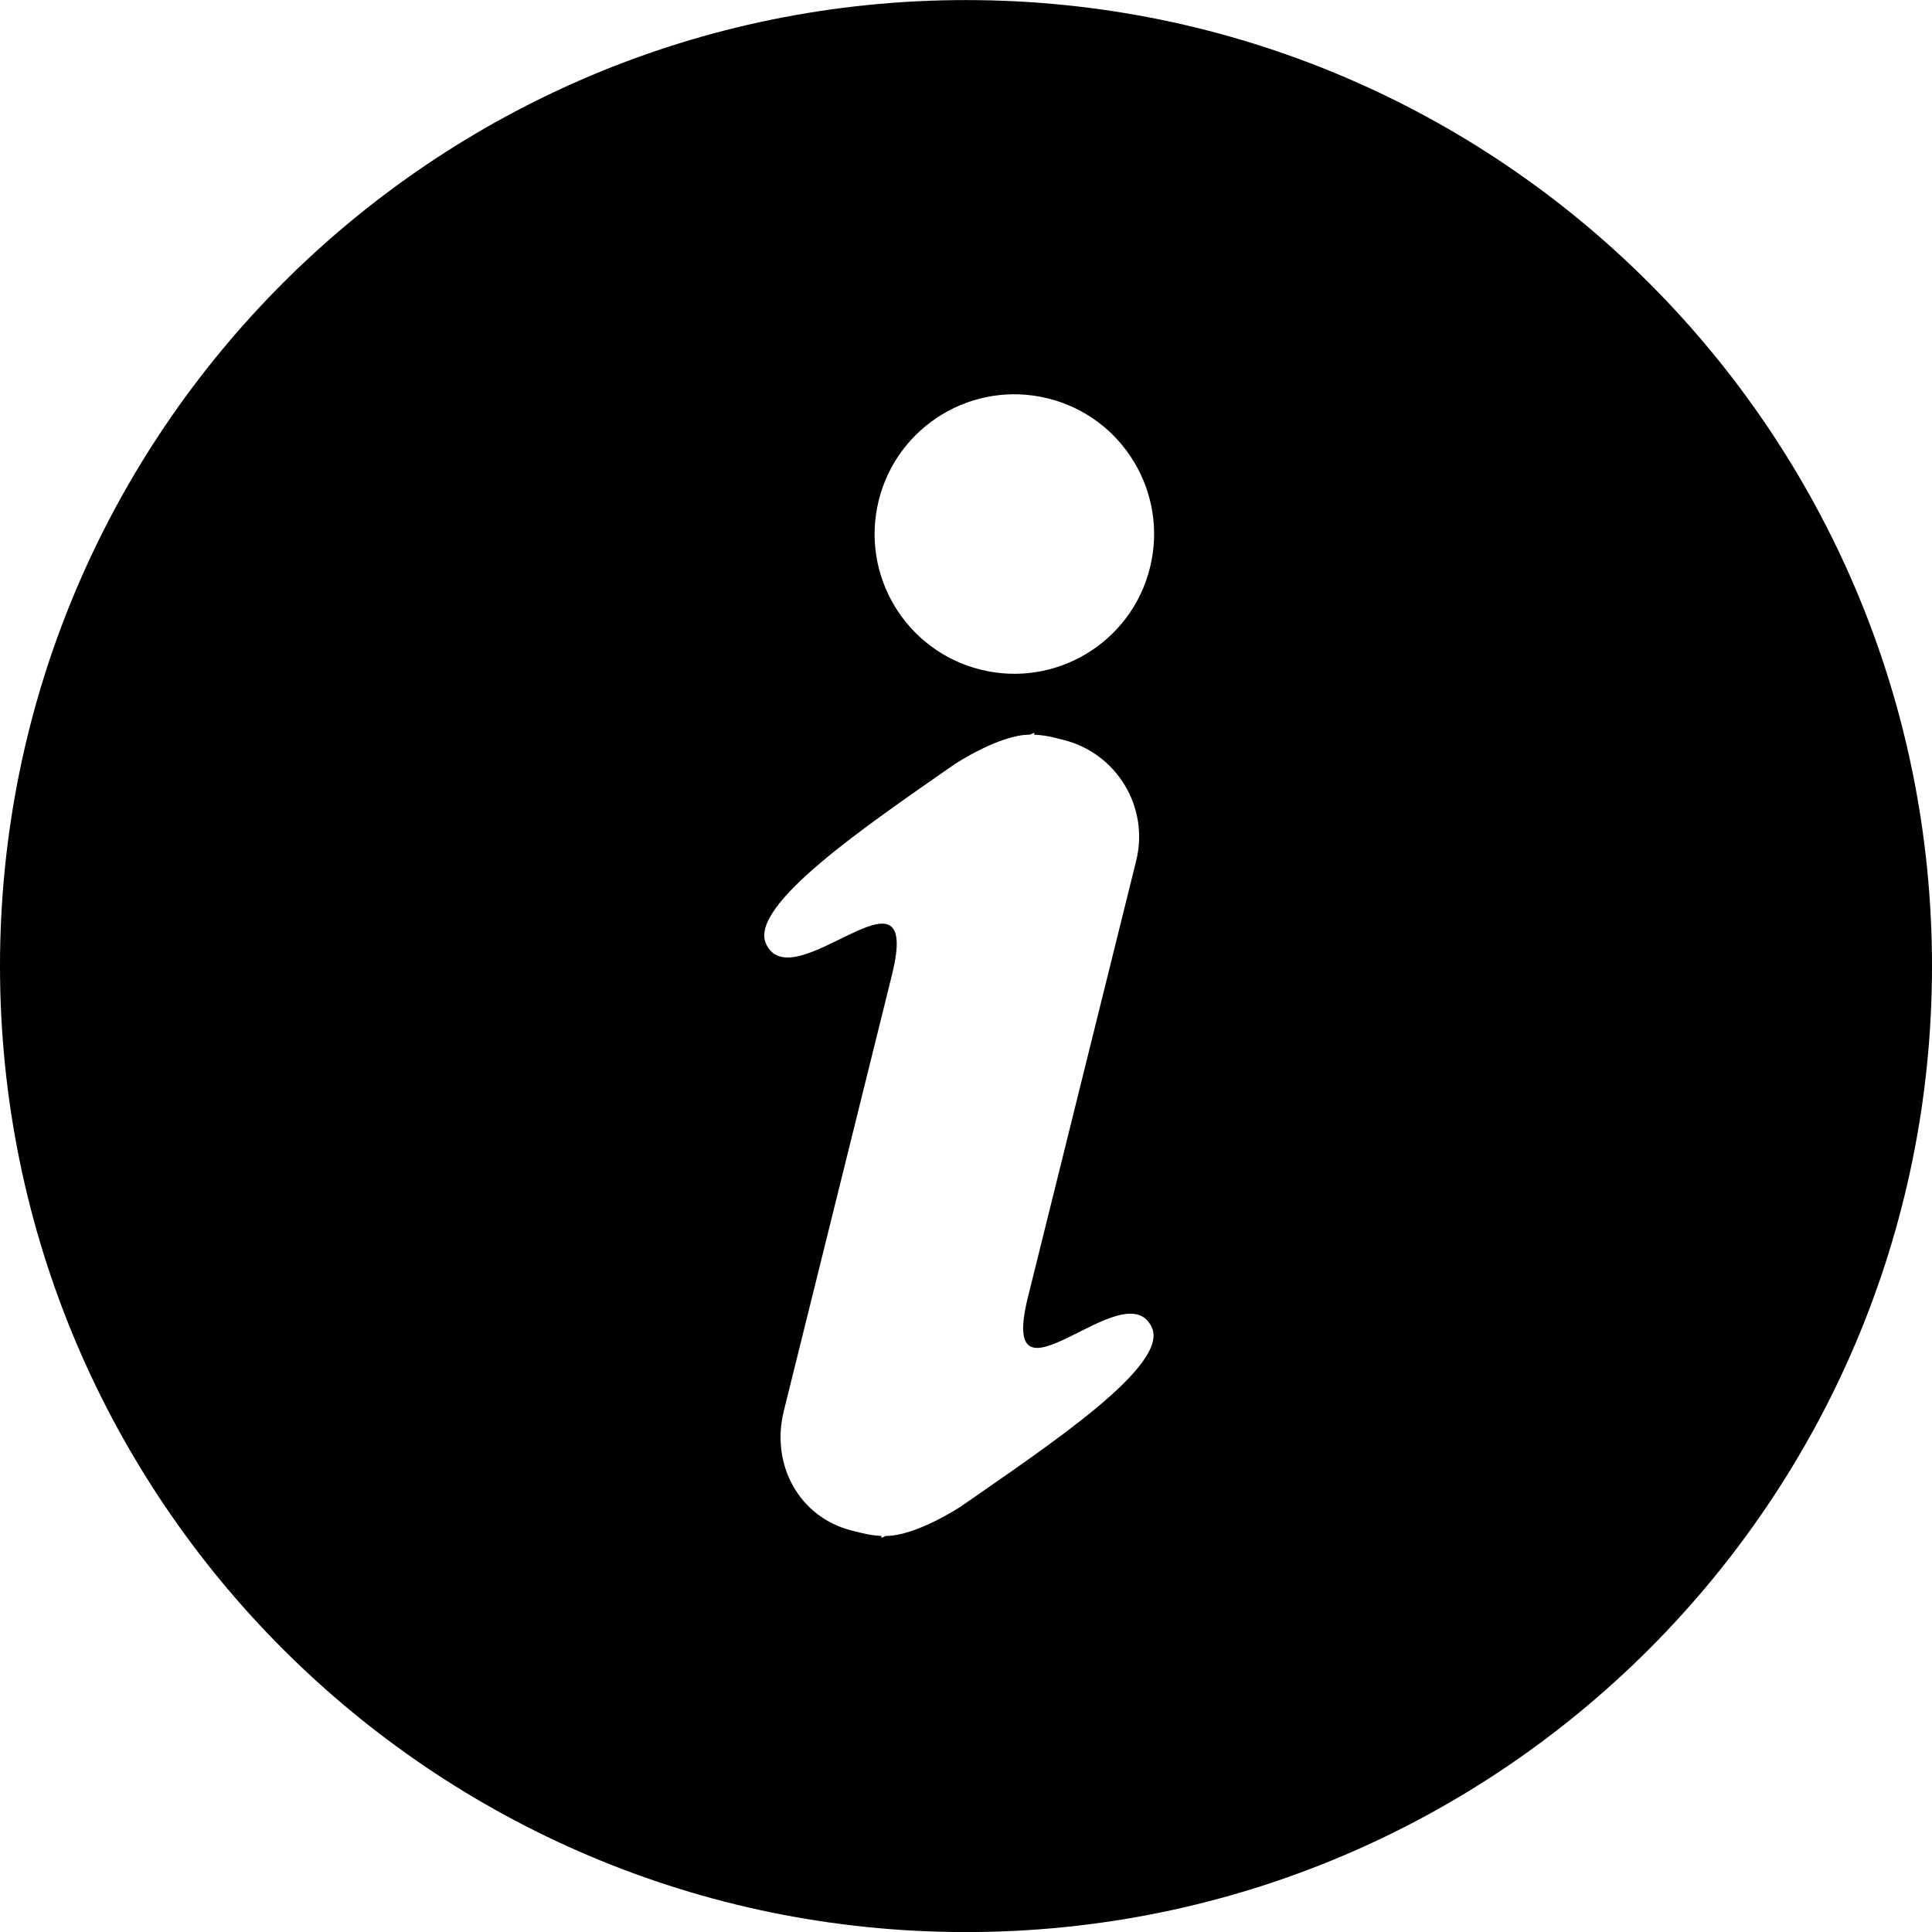
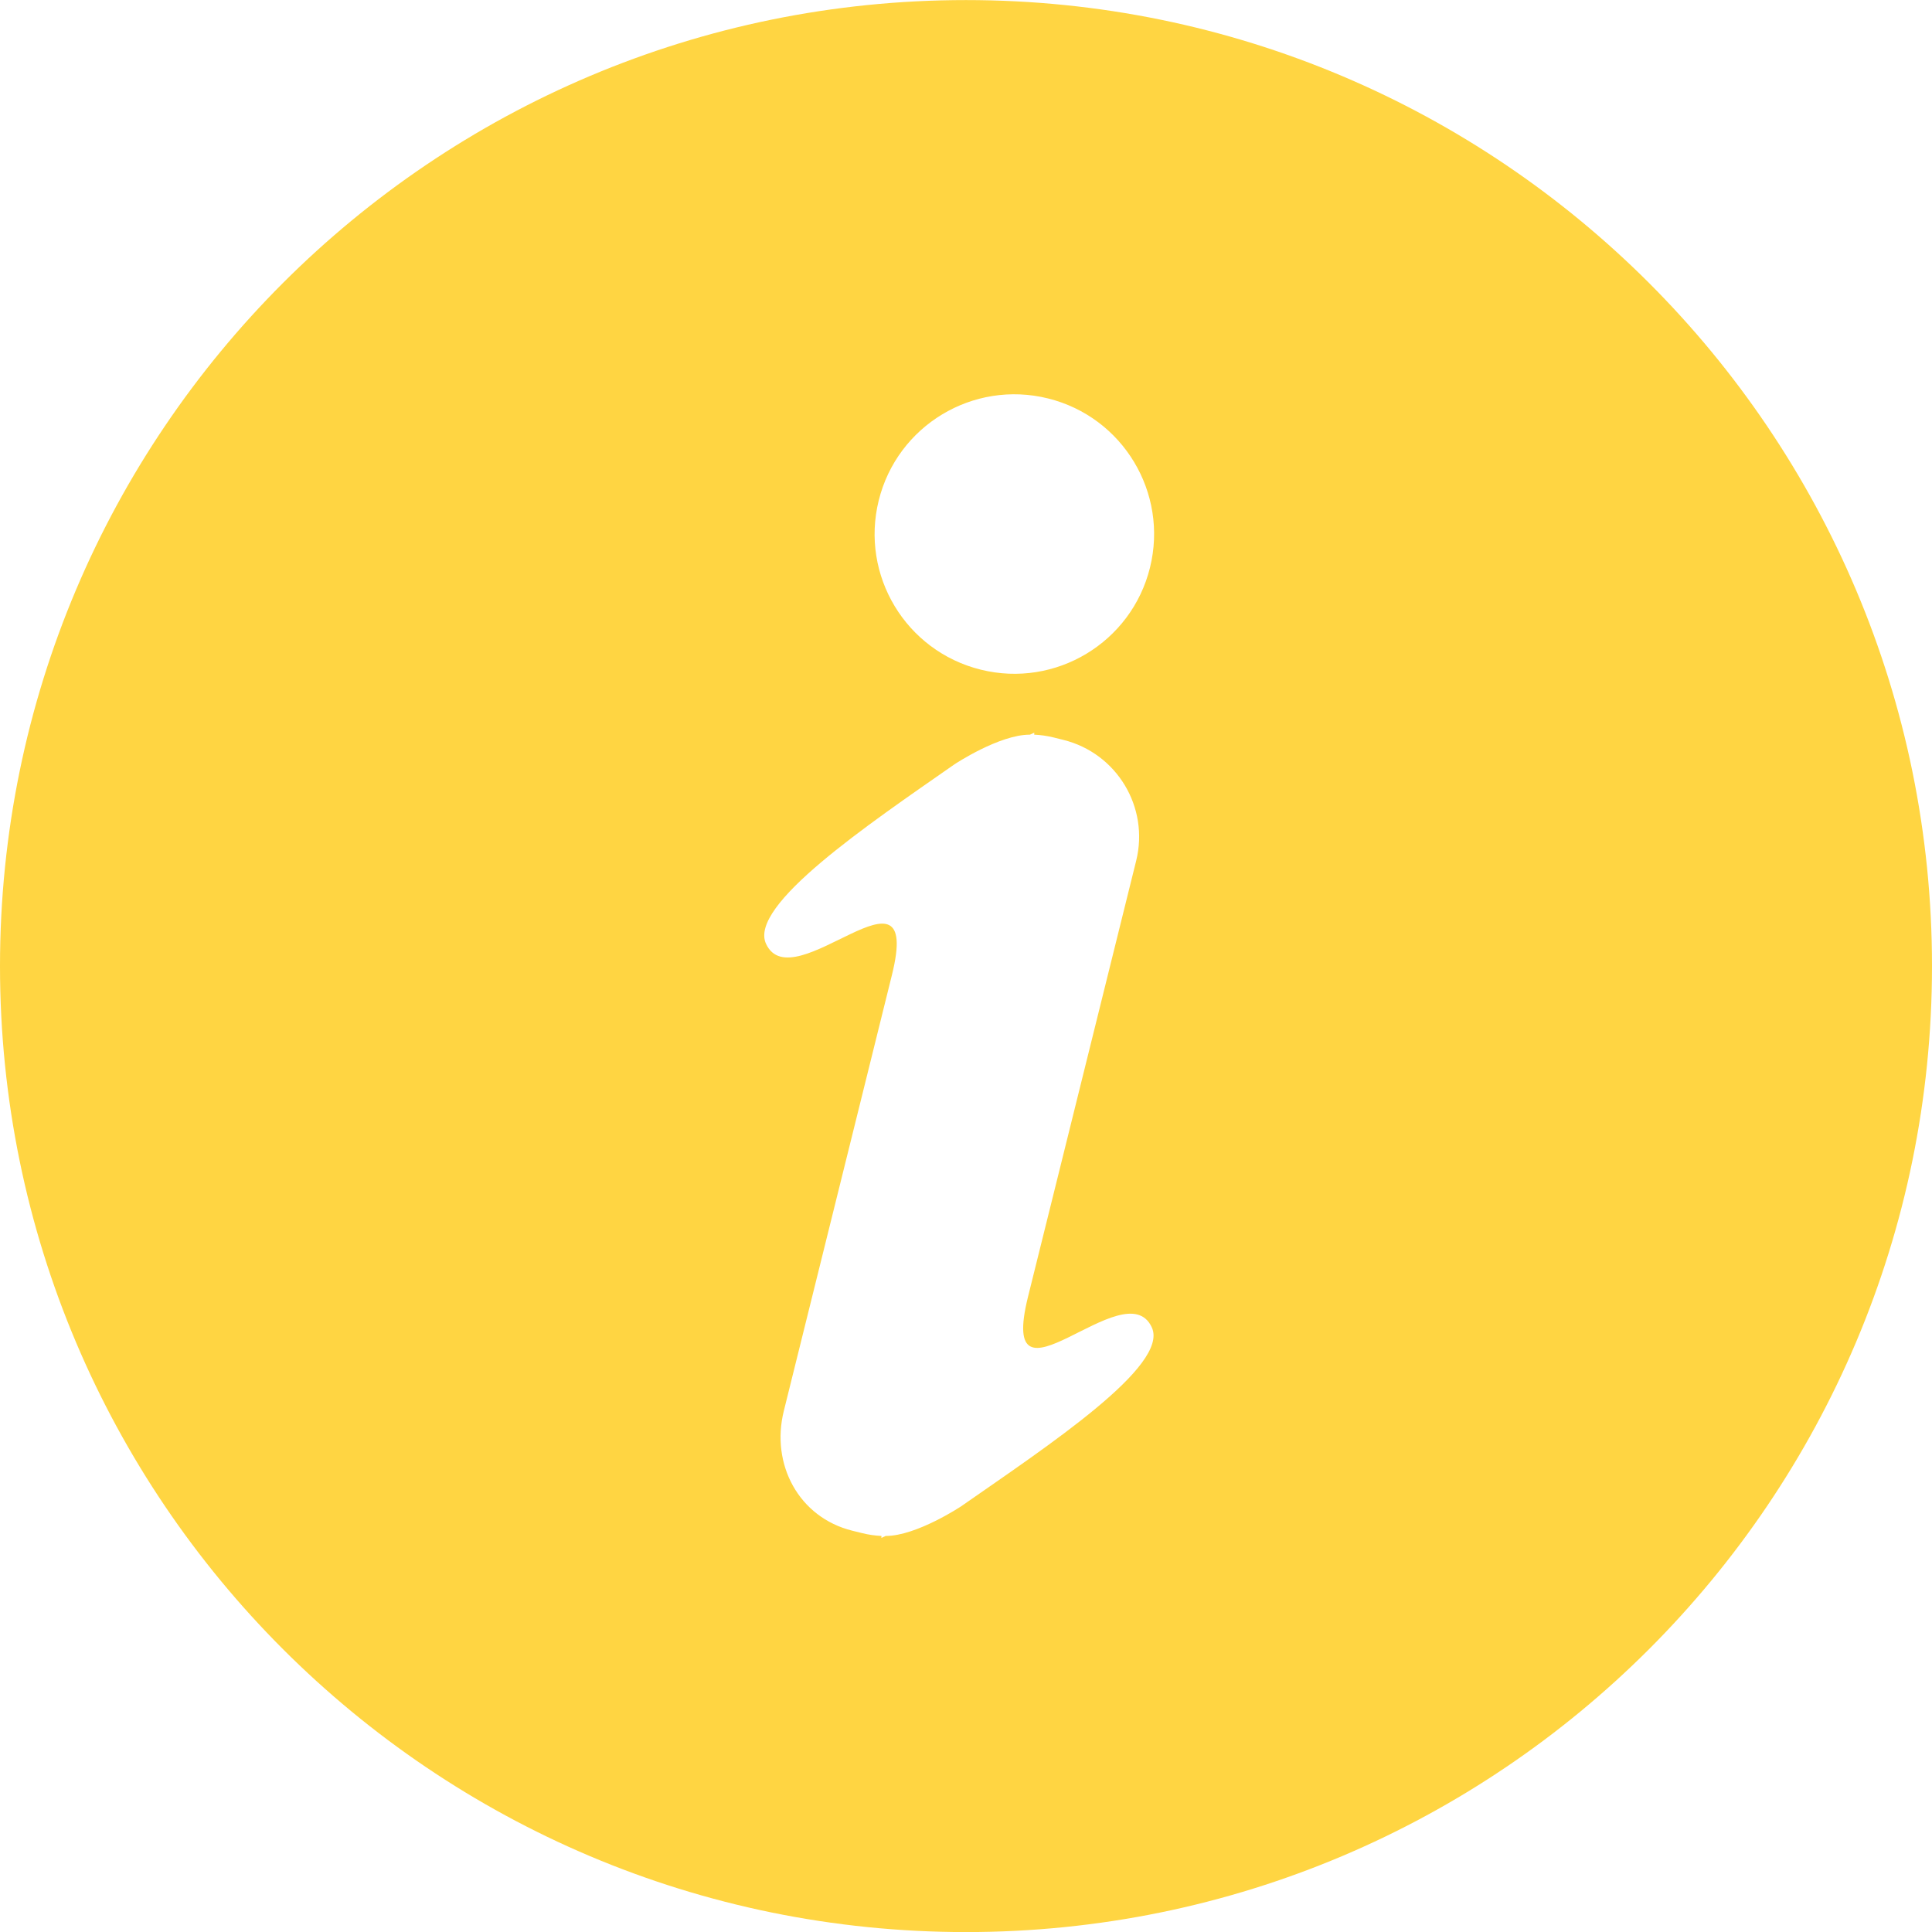
- <svg xmlns="http://www.w3.org/2000/svg" viewBox="0 0 85 85" id="info">
+ <svg xmlns="http://www.w3.org/2000/svg" viewBox="0 0 85 85" id="info" fill="#ffd542">
  <path d="M42.5,0.003C19.028,0.003,0,19.031,0,42.503s19.028,42.5,42.5,42.5S85,65.976,85,42.503S65.972,0.003,42.5,0.003z   M42.288,66.27c0,0-1.972,1.311-3.32,1.305c-0.12,0.055-0.191,0.087-0.191,0.087l0.003-0.087c-0.283-0.013-0.568-0.053-0.855-0.125  l-0.426-0.105c-2.354-0.584-3.6-2.918-3.014-5.271l3.277-13.211l1.479-5.967c1.376-5.54-4.363,1.178-5.54-1.374  c-0.777-1.687,4.464-5.227,8.293-7.896c0,0,1.97-1.309,3.319-1.304c0.121-0.056,0.192-0.087,0.192-0.087l-0.005,0.087  c0.285,0.013,0.57,0.053,0.857,0.124l0.426,0.106c2.354,0.584,3.788,2.965,3.204,5.318l-3.276,13.212l-1.482,5.967  c-1.374,5.54,4.27-1.204,5.446,1.351C51.452,60.085,46.116,63.601,42.288,66.27z M50.594,24.976  c-0.818,3.295-4.152,5.304-7.446,4.486c-3.296-0.818-5.305-4.151-4.487-7.447c0.818-3.296,4.152-5.304,7.446-4.486  C49.403,18.346,51.411,21.68,50.594,24.976z" />
</svg>
